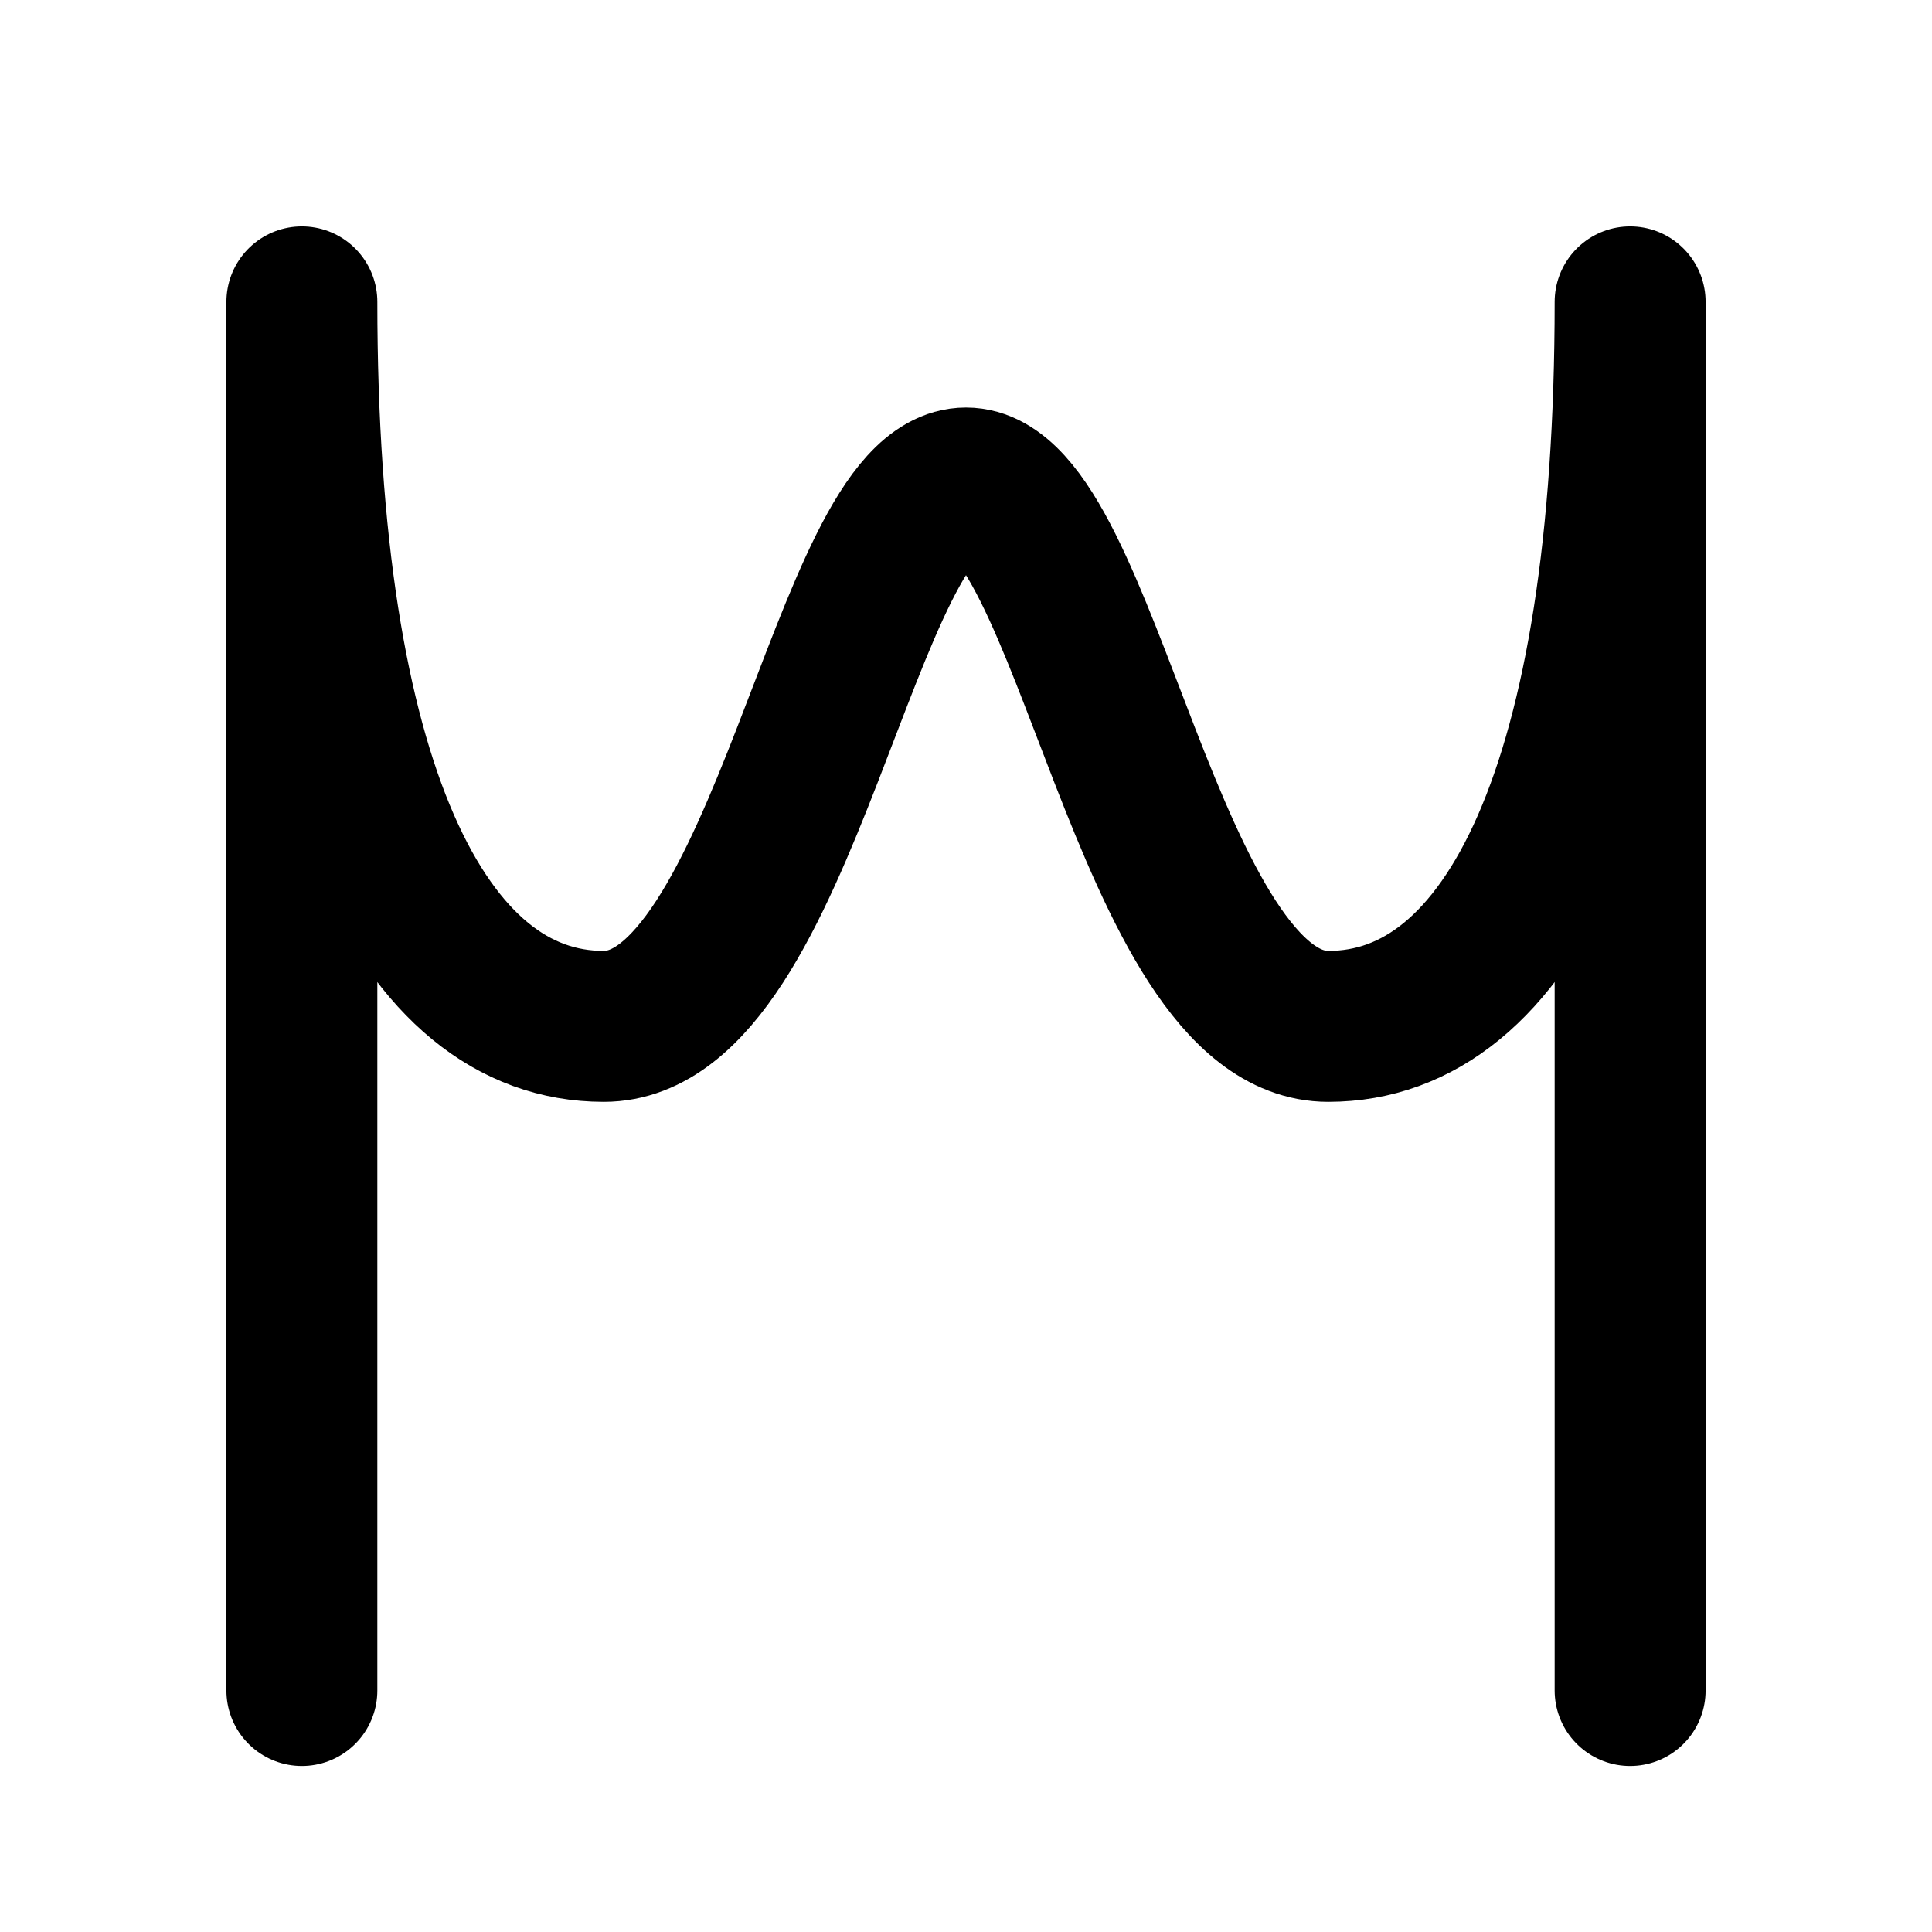
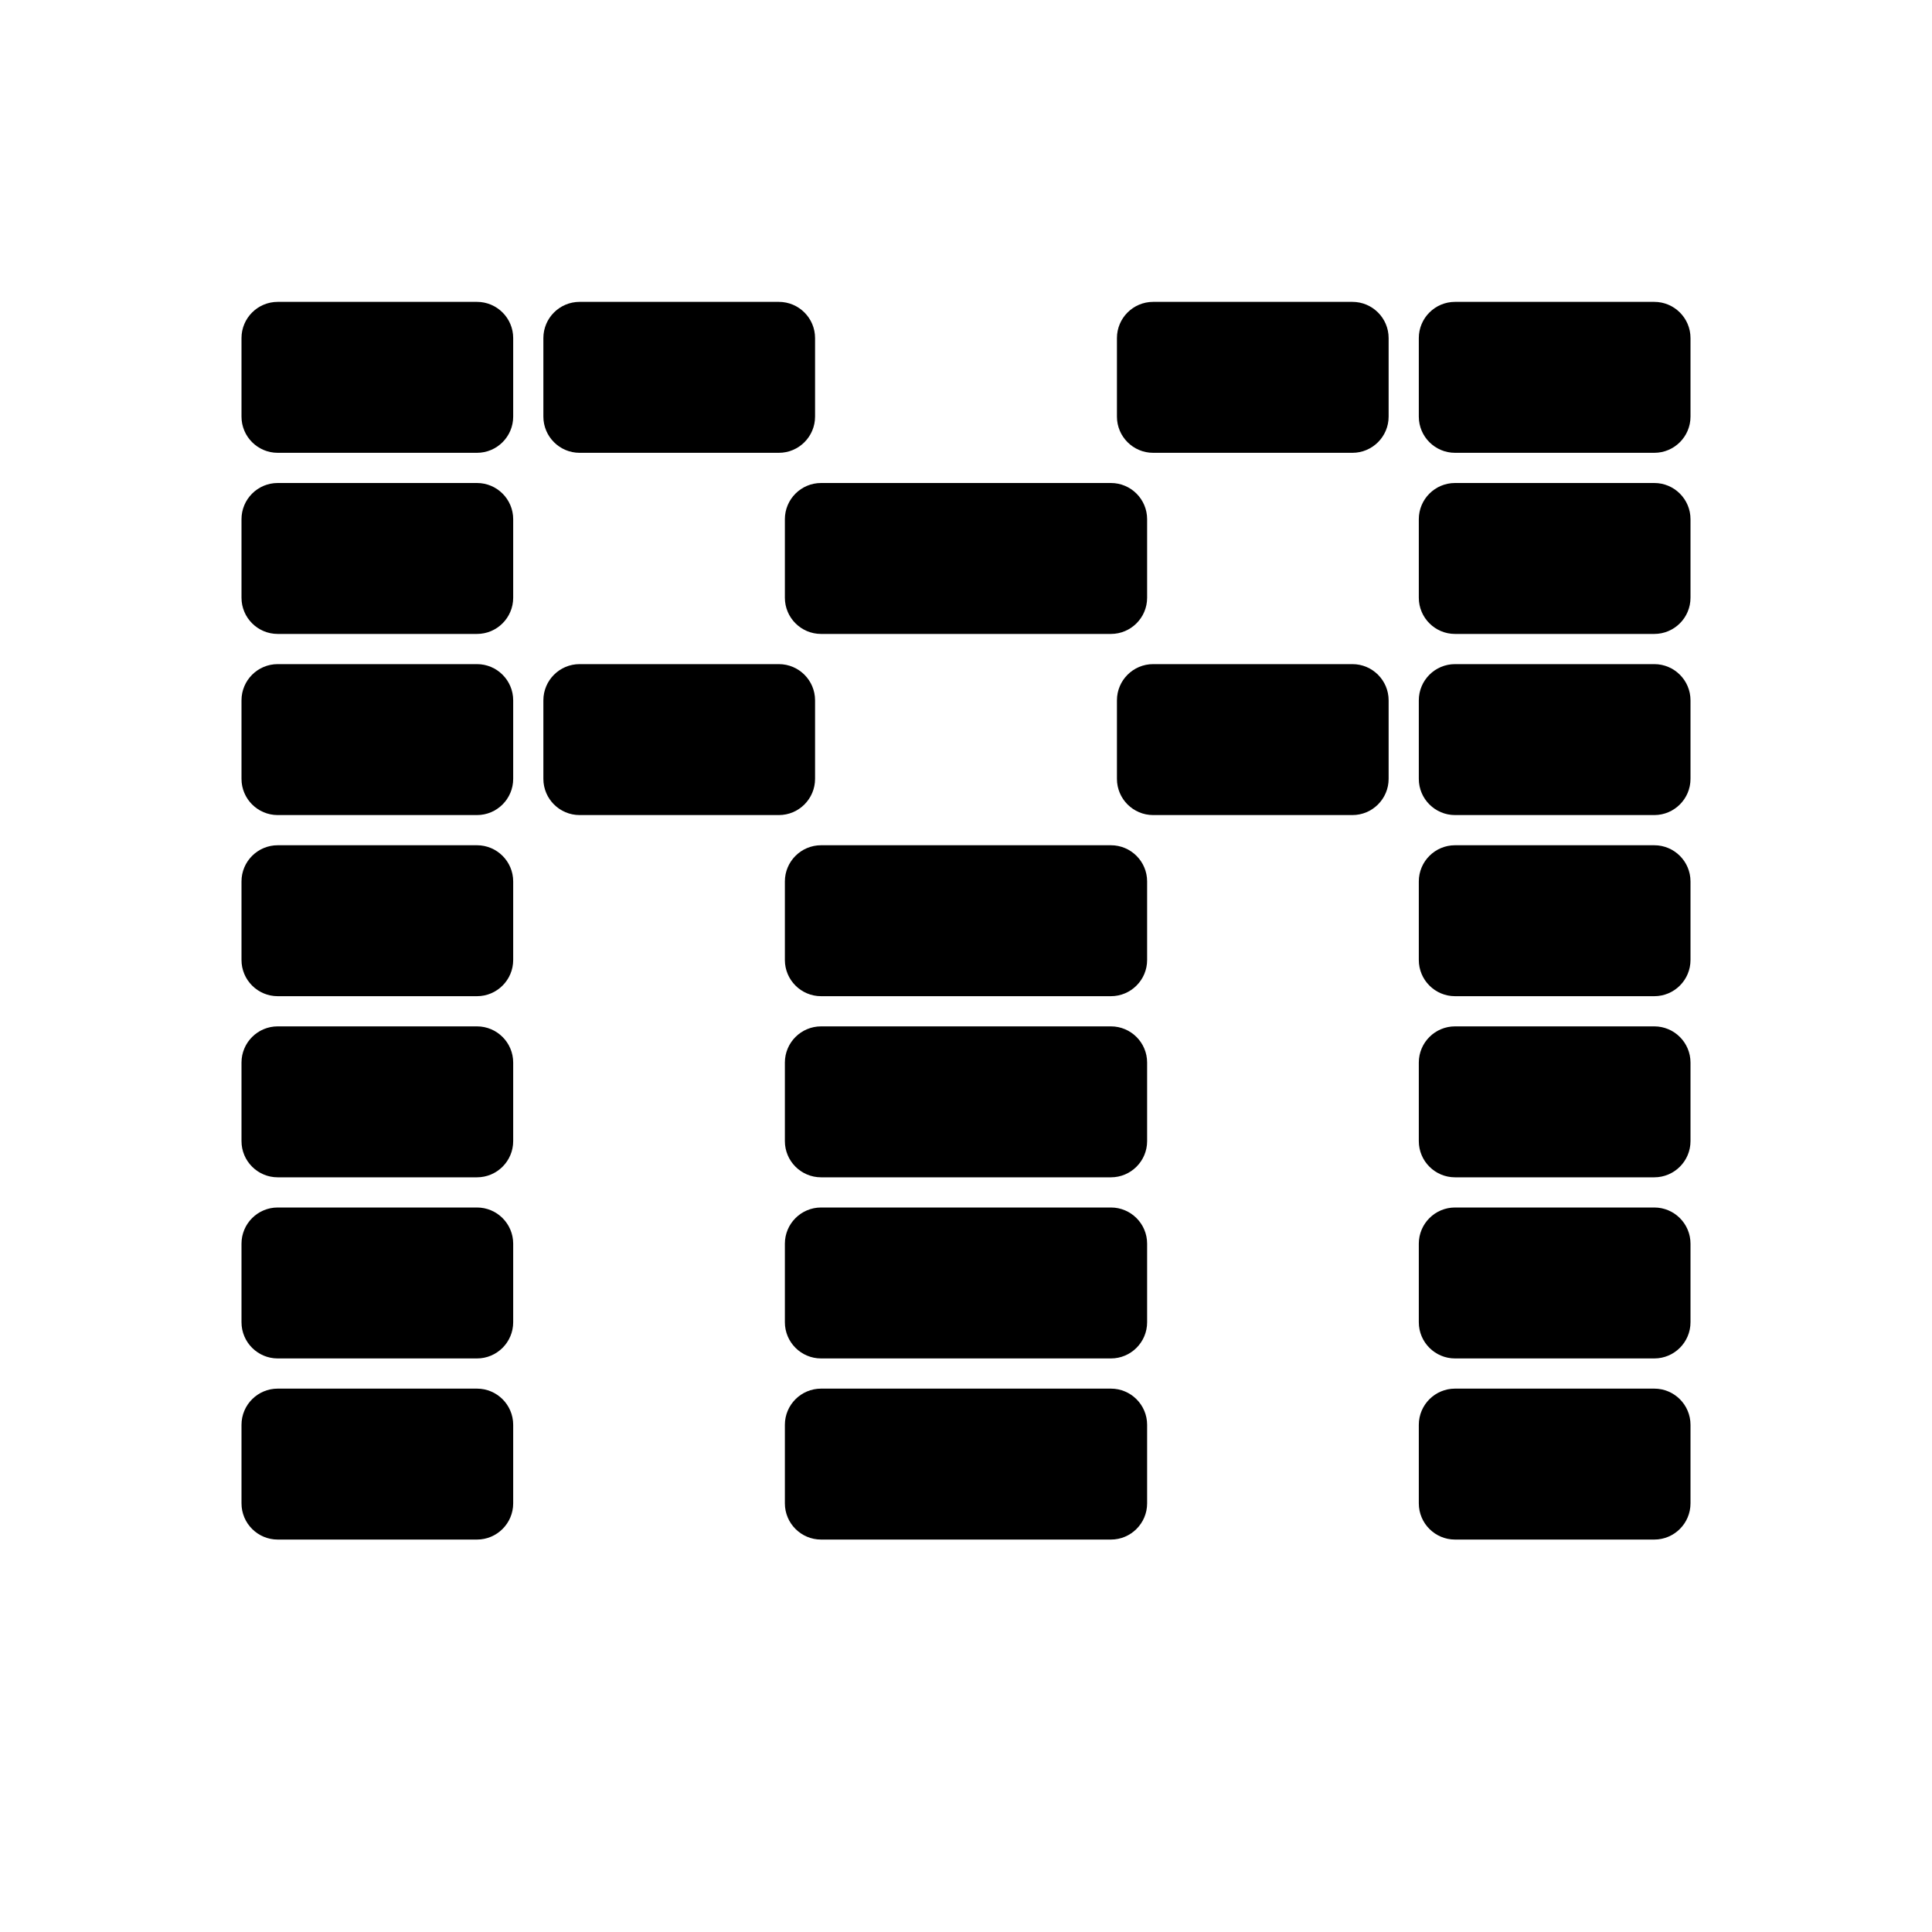
<svg xmlns="http://www.w3.org/2000/svg" viewBox="0 0 32 32" fill="none" aria-hidden="true">
-   <path d="M 5 28 L 5 5 C 5 13 7 17 10 17 C 13 17 14 8 16 8 C 18 8 19 17 22 17 C 25 17 27 13 27 5 L 27 28" stroke="currentColor" stroke-width="2.5" fill="none" stroke-linecap="round" stroke-linejoin="round" />
+   <g fill="currentColor">
+     <rect x="4" y="5" width="4.5" height="2.5" rx="0.6" />
+     <rect x="9" y="5" width="4.5" height="2.5" rx="0.6" />
+     <rect x="18.5" y="5" width="4.5" height="2.5" rx="0.6" />
+     <rect x="23.5" y="5" width="4.5" height="2.5" rx="0.6" />
+     <rect x="4" y="8" width="4.5" height="2.5" rx="0.6" />
+     <rect x="13" y="8" width="6" height="2.5" rx="0.6" />
+     <rect x="23.5" y="8" width="4.5" height="2.5" rx="0.6" />
+     <rect x="4" y="11" width="4.5" height="2.5" rx="0.6" />
+     <rect x="9" y="11" width="4.5" height="2.5" rx="0.6" />
+     <rect x="18.5" y="11" width="4.5" height="2.5" rx="0.6" />
+     <rect x="23.5" y="11" width="4.5" height="2.5" rx="0.6" />
+     <rect x="4" y="14" width="4.5" height="2.5" rx="0.6" />
+     <rect x="13" y="14" width="6" height="2.5" rx="0.6" />
+     <rect x="23.5" y="14" width="4.5" height="2.5" rx="0.6" />
+     <rect x="4" y="17" width="4.5" height="2.5" rx="0.6" />
+     <rect x="13" y="17" width="6" height="2.5" rx="0.6" />
+     <rect x="23.5" y="17" width="4.5" height="2.5" rx="0.6" />
+     <rect x="4" y="20" width="4.5" height="2.5" rx="0.6" />
+     <rect x="13" y="20" width="6" height="2.5" rx="0.6" />
+     <rect x="23.5" y="20" width="4.5" height="2.5" rx="0.6" />
+     <rect x="4" y="23" width="4.5" height="2.5" rx="0.6" />
+     <rect x="13" y="23" width="6" height="2.5" rx="0.6" />
+     <rect x="23.5" y="23" width="4.5" height="2.5" rx="0.6" />
+   </g>
</svg>
